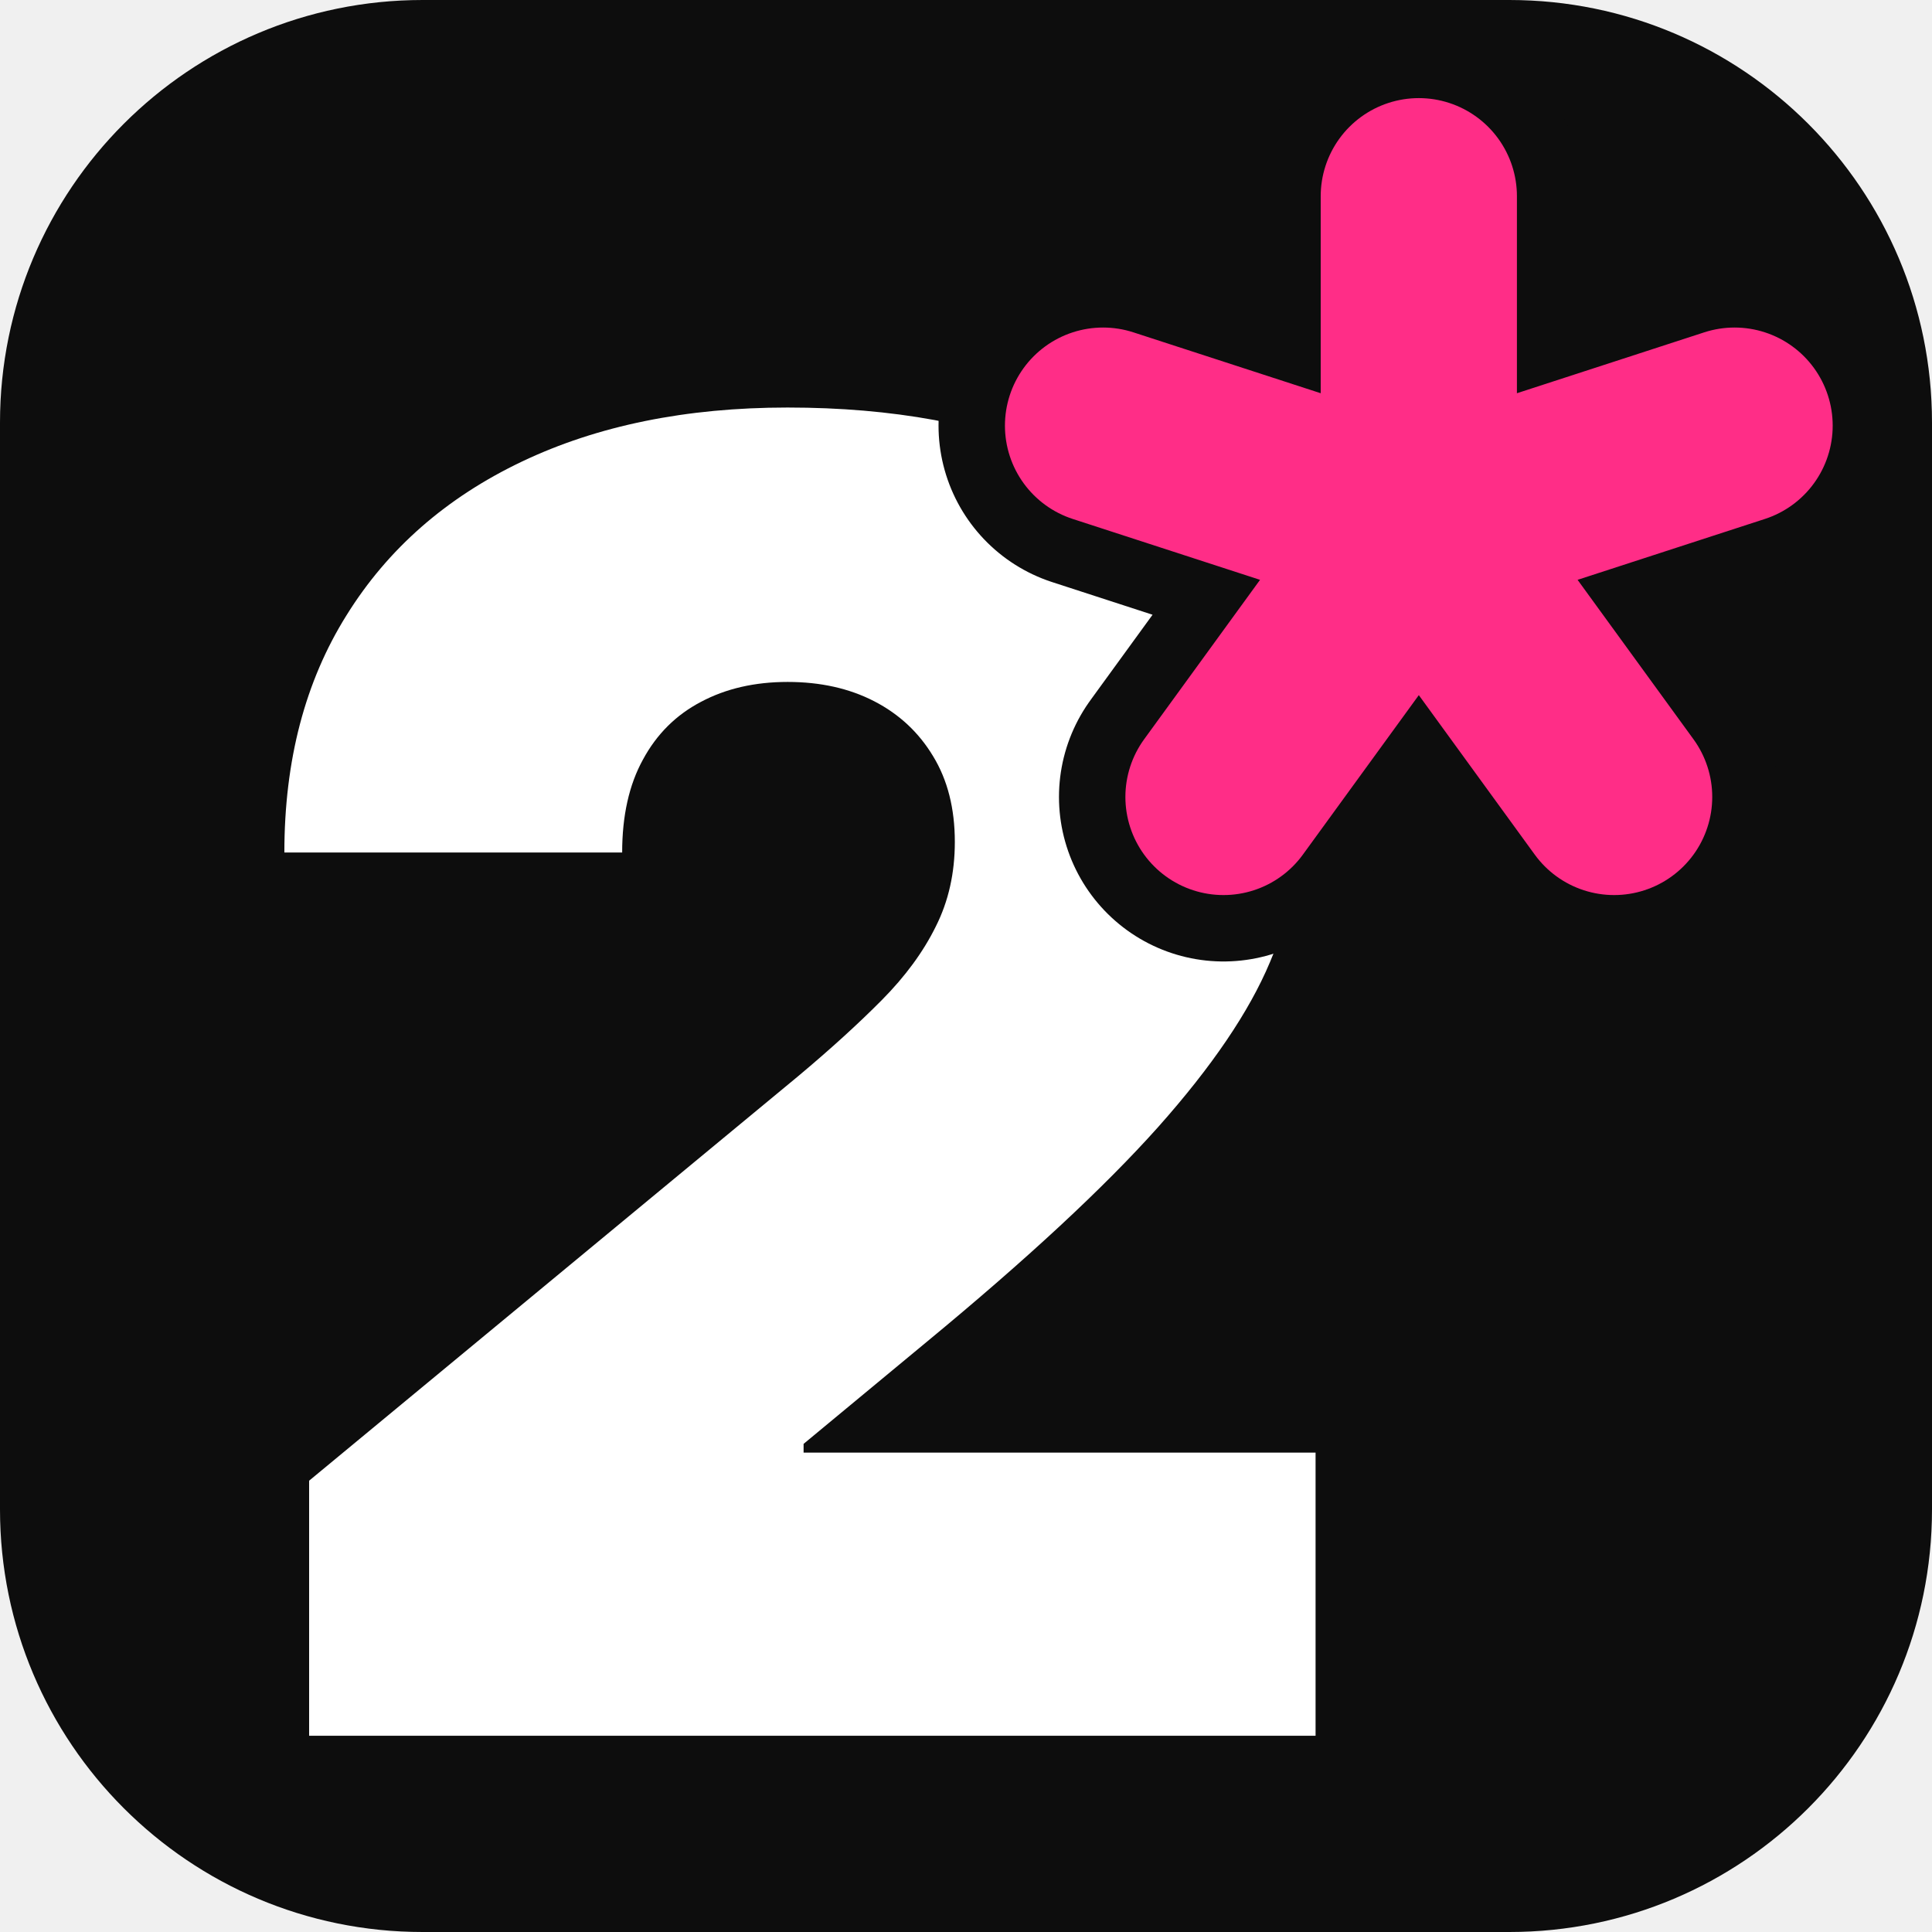
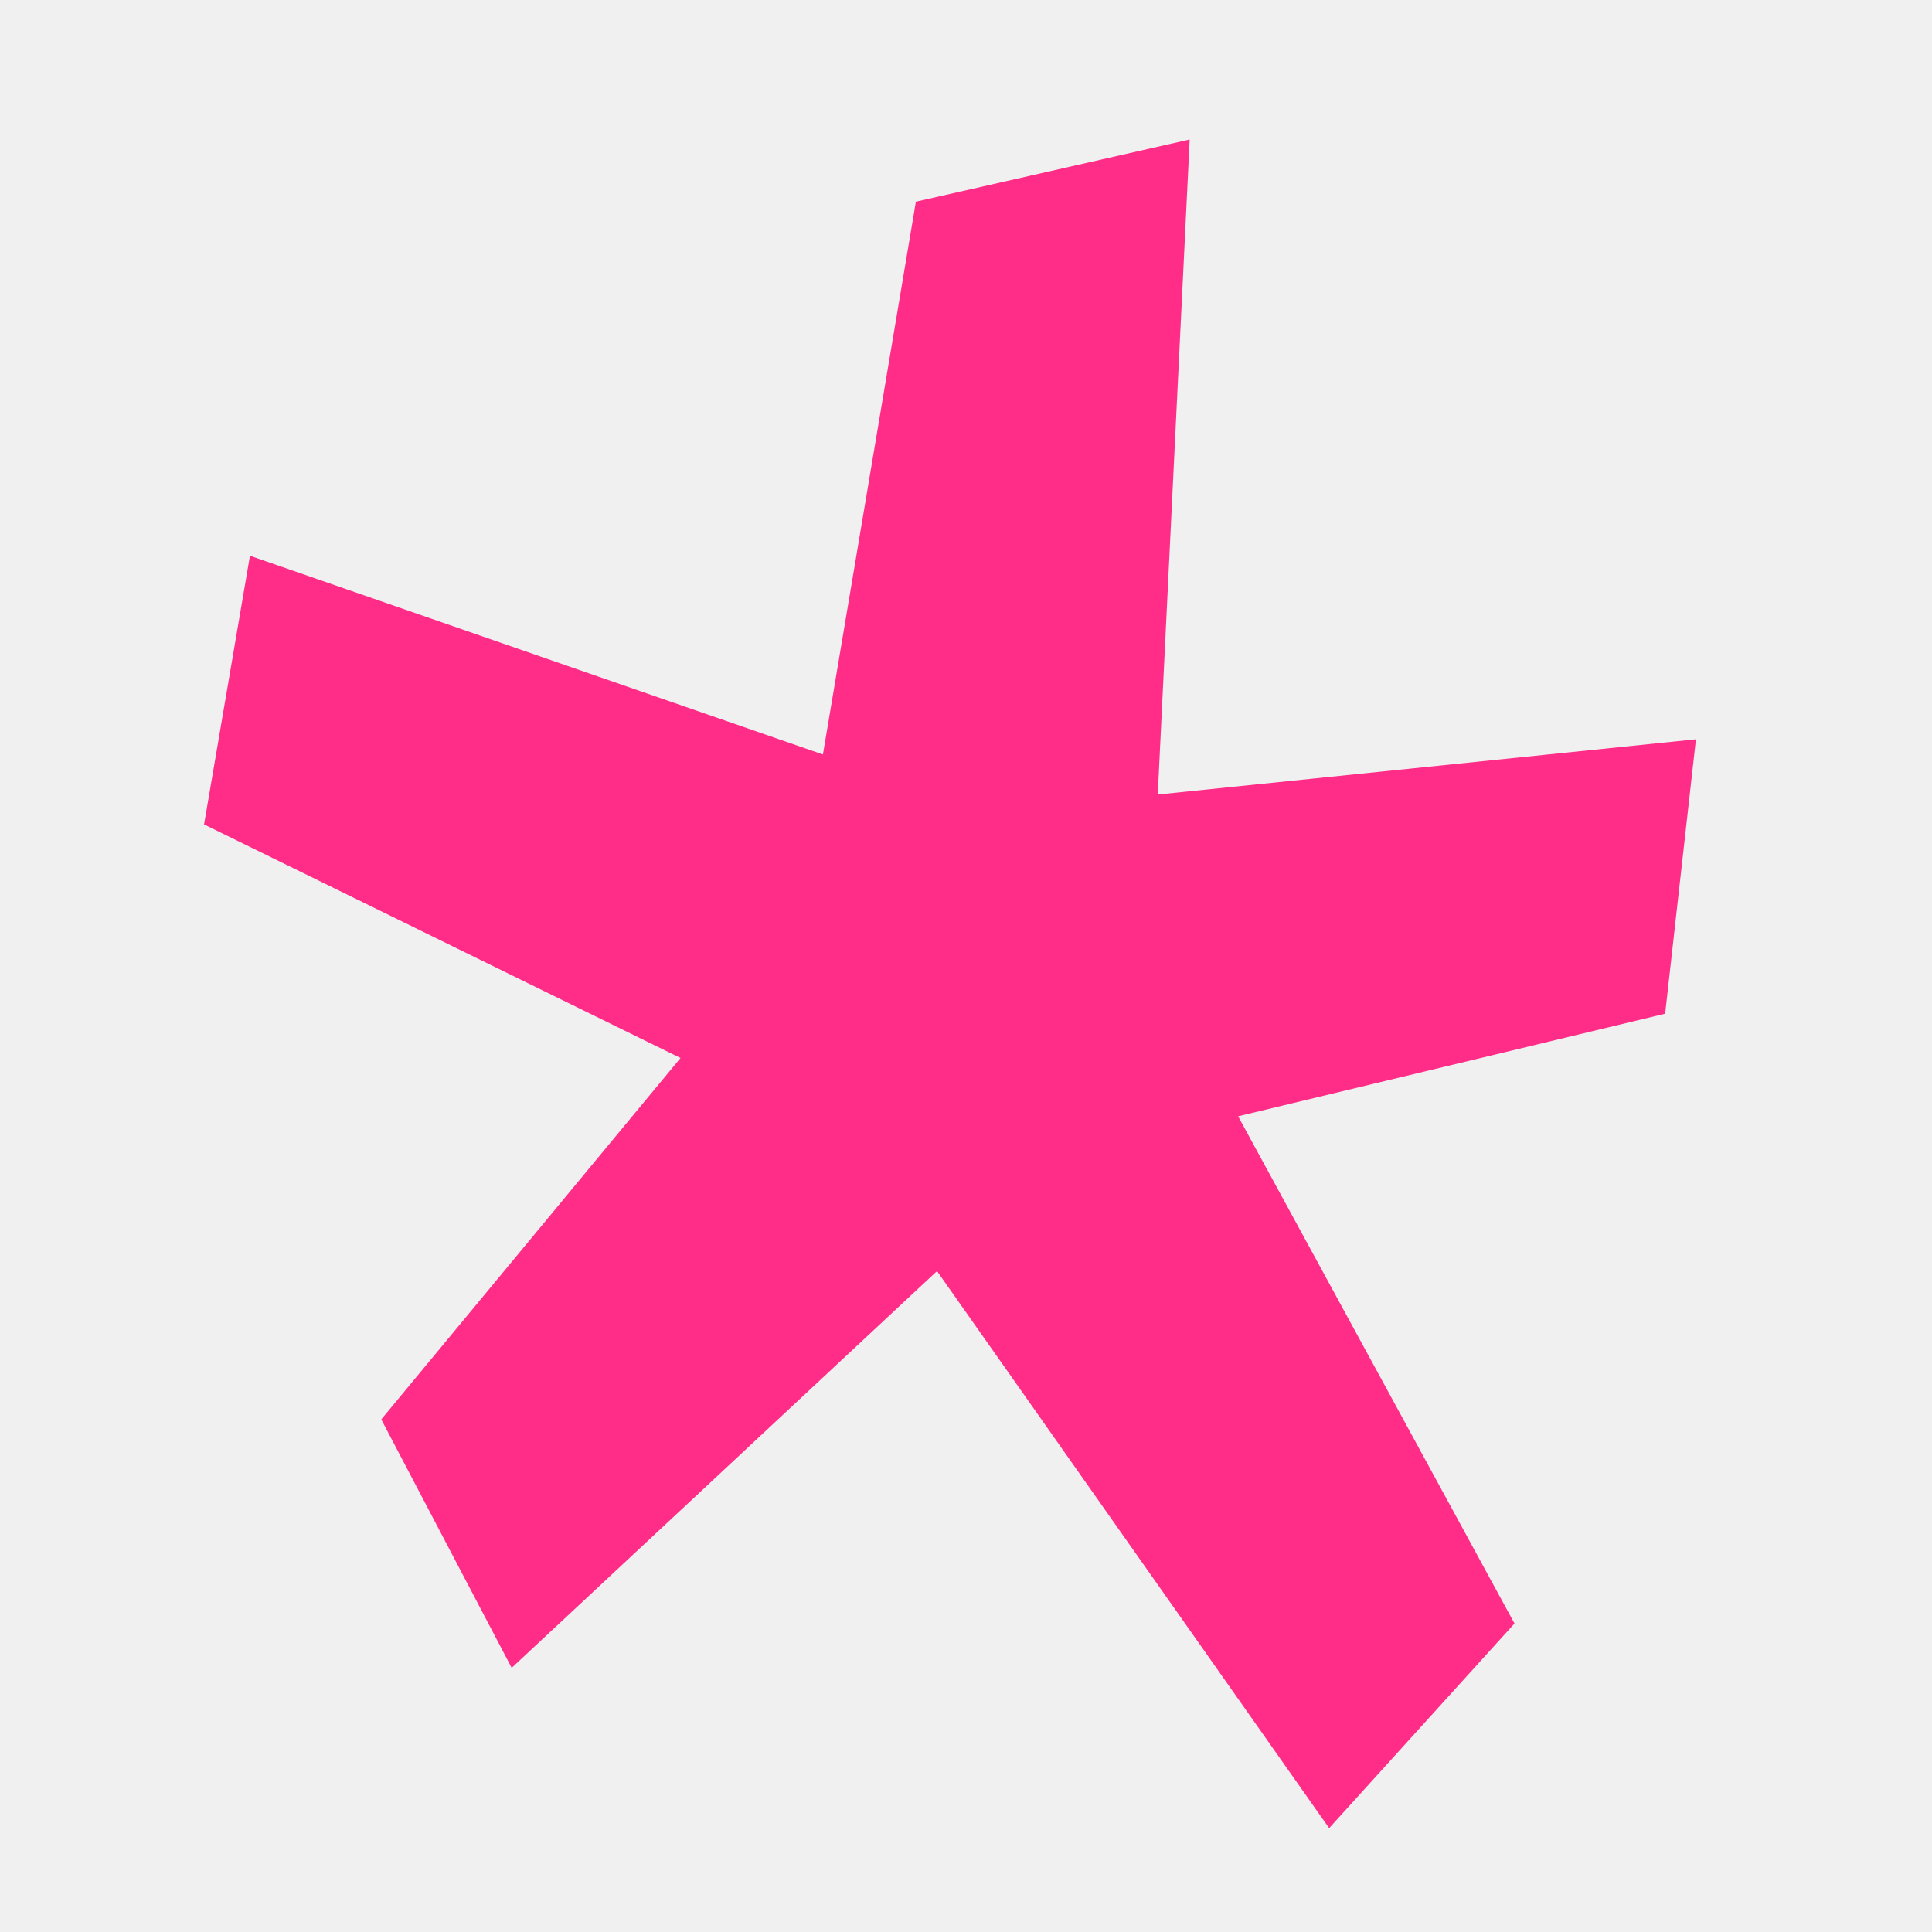
<svg xmlns="http://www.w3.org/2000/svg" viewBox="0 0 64 64">
-   <rect width="64" height="64" rx="14" fill="#0D0D0D" />
-   <path fill="#FFFFFF" d="M10.24 57.5L10.24 49.05L26.44 35.65Q28.04 34.31 29.21 33.13Q30.38 31.95 31 30.69Q31.63 29.44 31.63 27.89Q31.63 26.23 30.91 25.05Q30.2 23.87 28.96 23.23Q27.72 22.59 26.09 22.59Q24.46 22.59 23.22 23.25Q21.98 23.9 21.3 25.16Q20.61 26.41 20.61 28.24L9.42 28.24Q9.42 23.67 11.48 20.38Q13.53 17.08 17.29 15.29Q21.05 13.5 26.09 13.5Q31.31 13.5 35.13 15.16Q38.94 16.82 41.03 19.84Q43.11 22.85 43.11 26.9Q43.11 29.41 42.07 31.87Q41.04 34.33 38.36 37.34Q35.68 40.34 30.7 44.45L26.62 47.83L26.62 48.12L43.58 48.12L43.58 57.5Z" />
-   <path d="M47 17.5L47 6.5M47 17.5L57.46 14.1M47 17.5L53.47 26.4M47 17.5L40.53 26.4M47 17.5L36.54 14.1" fill="none" stroke="#0D0D0D" stroke-width="10.9" stroke-linecap="round" />
-   <path d="M47 17.5L47 6.5M47 17.5L57.46 14.1M47 17.5L53.47 26.4M47 17.5L40.53 26.4M47 17.5L36.54 14.1" fill="none" stroke="#FF2D87" stroke-width="6.5" stroke-linecap="round" />
+   <path fill="#FF2D87" d="M25.52 35.34L30.34 6.68L39.41 4.62L37.85 36.63ZM28.02 27.38L56.18 24.49L55.16 33.58L30.06 39.61ZM35.67 27.17L50.17 53.78L44.03 60.56L25.15 33.74ZM38.56 35.09L16.95 55.25L12.63 47.02L29.57 26.56ZM32.4 39.88L6.76 27.31L8.28 18.41L37.14 28.42Z" />
</svg>
